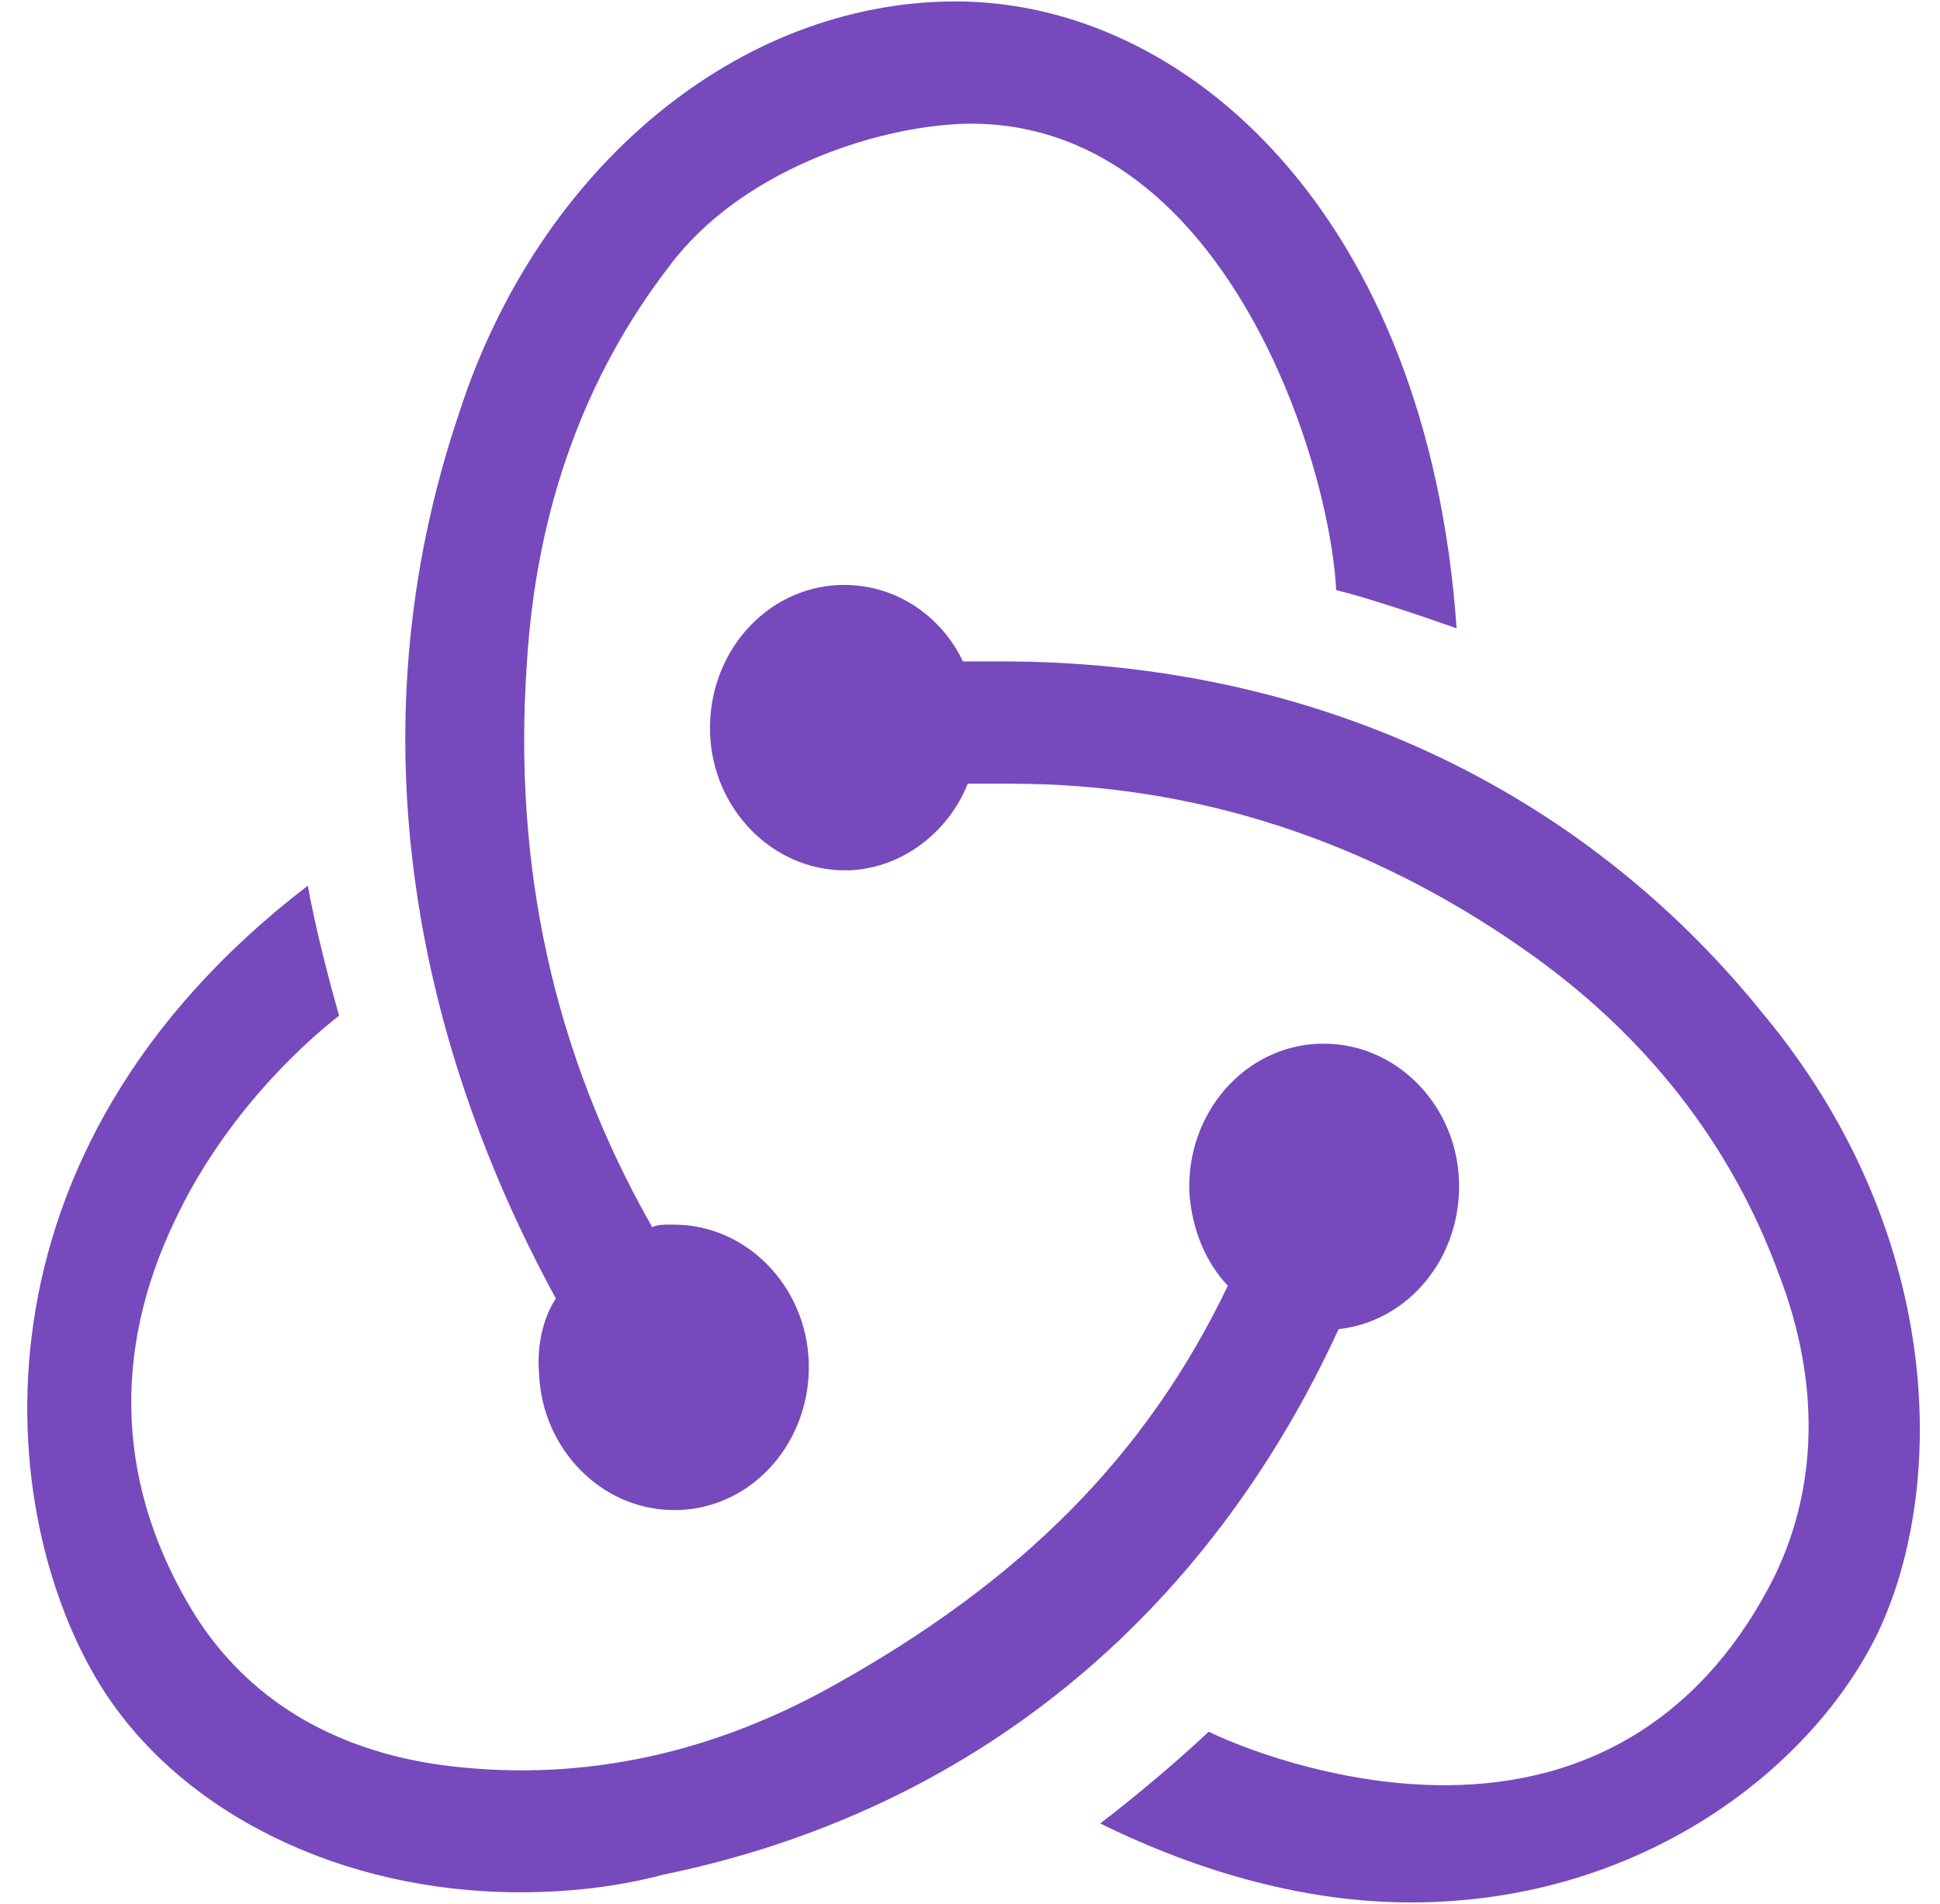
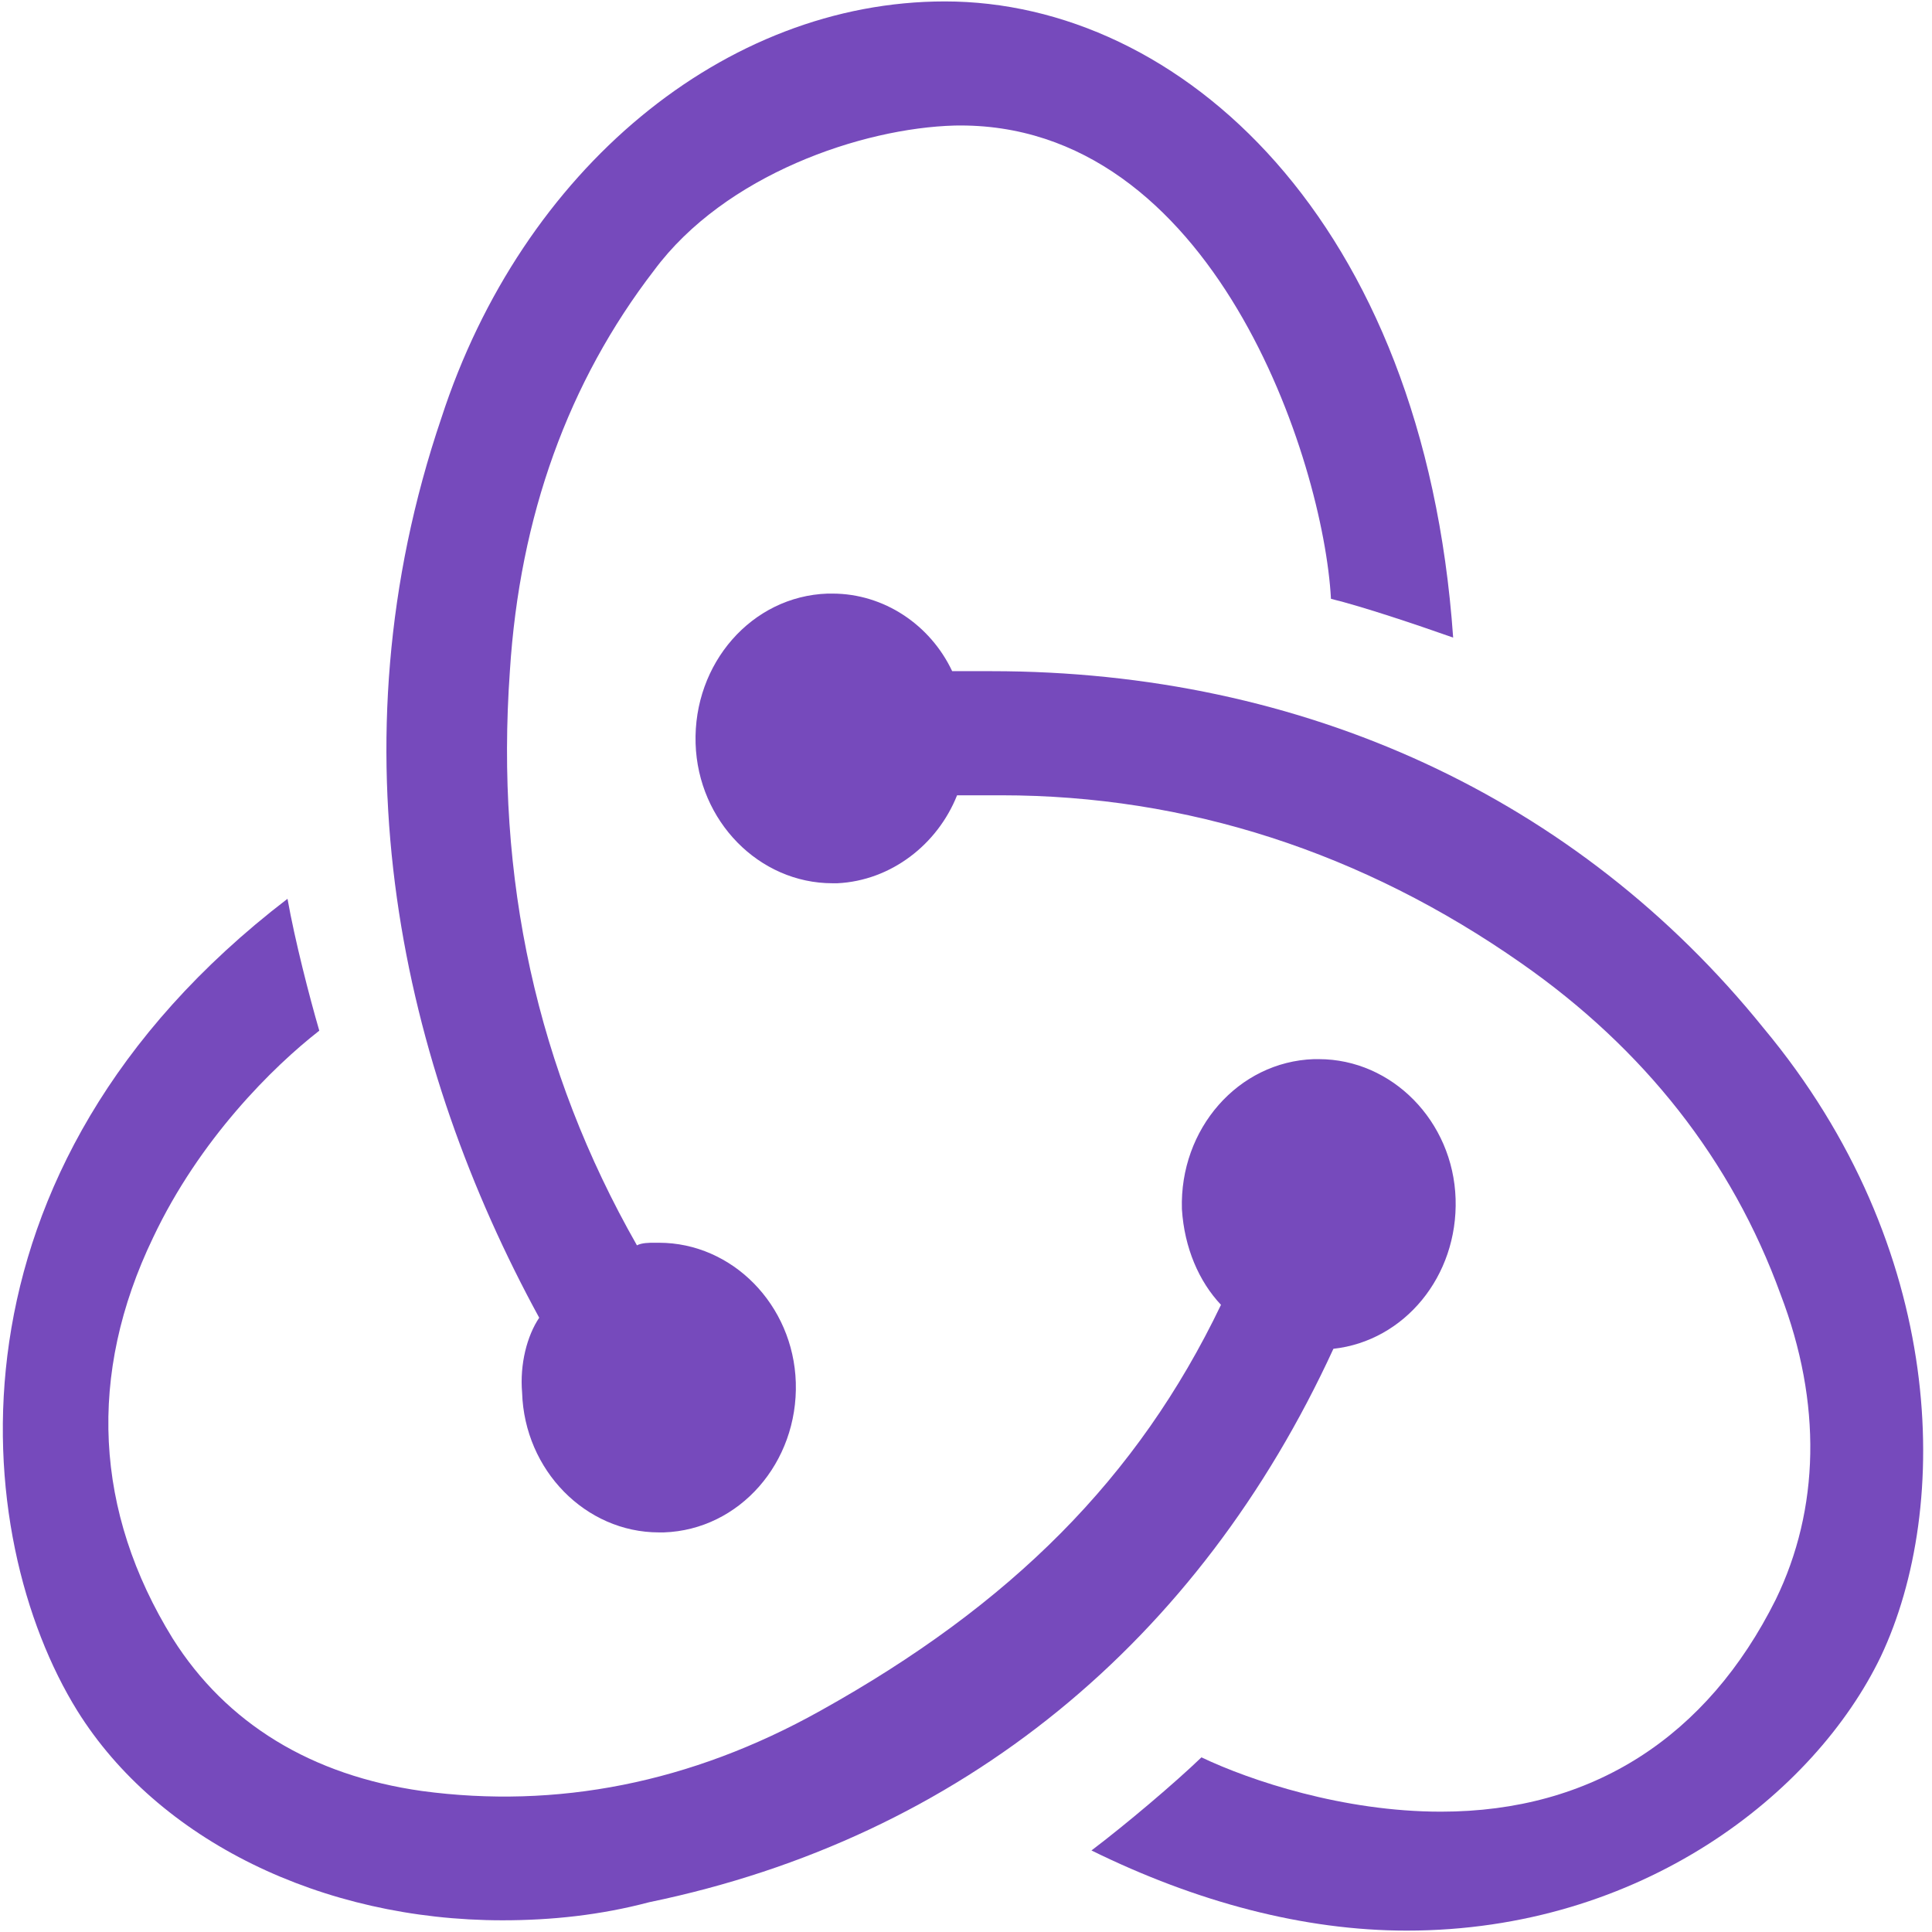
- <svg xmlns="http://www.w3.org/2000/svg" width="54" height="53" viewBox="0 0 54 53" fill="none">
-   <path d="M37.261 37.002C39.205 36.789 40.679 35.015 40.612 32.887C40.545 30.759 38.869 29.056 36.858 29.056H36.724C34.646 29.127 33.037 30.971 33.104 33.171C33.171 34.235 33.573 35.157 34.177 35.795C31.898 40.549 28.412 44.025 23.183 46.934C19.63 48.92 15.942 49.63 12.255 49.133C9.239 48.708 6.892 47.289 5.418 44.947C3.272 41.471 3.071 37.711 4.881 33.951C6.155 31.255 8.166 29.269 9.44 28.275C9.172 27.353 8.769 25.792 8.568 24.657C-1.152 32.106 -0.147 42.181 2.803 46.934C5.015 50.481 9.507 52.68 14.468 52.68C15.808 52.68 17.149 52.538 18.49 52.184C27.071 50.41 33.573 45.018 37.261 37.002Z" fill="#764ABC" />
-   <path d="M49.059 28.203C43.964 21.889 36.456 18.413 27.875 18.413H26.803C26.199 17.136 24.925 16.285 23.518 16.285H23.384C21.305 16.356 19.697 18.2 19.764 20.399C19.831 22.528 21.507 24.23 23.518 24.23H23.652C25.127 24.16 26.4 23.166 26.937 21.818H28.143C33.238 21.818 38.065 23.379 42.422 26.43C45.774 28.771 48.188 31.822 49.529 35.511C50.668 38.49 50.601 41.399 49.394 43.882C47.517 47.642 44.367 49.7 40.21 49.7C37.529 49.7 34.981 48.848 33.641 48.21C32.903 48.919 31.562 50.054 30.624 50.764C33.506 52.183 36.456 52.963 39.272 52.963C45.707 52.963 50.467 49.203 52.277 45.443C54.221 41.328 54.087 34.234 49.059 28.203Z" fill="#764ABC" />
-   <path d="M15.004 38.208C15.071 40.336 16.747 42.039 18.758 42.039H18.892C20.97 41.968 22.579 40.123 22.512 37.924C22.445 35.796 20.769 34.093 18.758 34.093H18.624C18.49 34.093 18.289 34.093 18.155 34.164C15.406 29.34 14.266 24.09 14.669 18.414C14.937 14.158 16.277 10.468 18.624 7.418C20.568 4.793 24.322 3.516 26.869 3.445C33.975 3.303 36.992 12.668 37.193 16.428C38.065 16.641 39.54 17.137 40.545 17.492C39.741 5.999 33.037 0.04 26.601 0.04C20.568 0.04 15.004 4.651 12.792 11.462C9.708 20.543 11.719 29.269 15.473 36.15C15.138 36.647 14.937 37.427 15.004 38.208Z" fill="#764ABC" />
+ <svg xmlns="http://www.w3.org/2000/svg" width="53" height="53" viewBox="0 0 53 53" fill="none">
+   <path d="M36.579 37.001C38.523 36.788 39.998 35.014 39.931 32.886C39.864 30.758 38.188 29.055 36.177 29.055H36.043C33.965 29.126 32.356 30.97 32.423 33.17C32.49 34.234 32.892 35.156 33.495 35.795C31.216 40.548 27.73 44.024 22.501 46.933C18.948 48.919 15.261 49.629 11.574 49.132C8.557 48.706 6.211 47.288 4.736 44.946C2.591 41.47 2.39 37.71 4.2 33.95C5.474 31.254 7.485 29.268 8.759 28.274C8.49 27.352 8.088 25.791 7.887 24.656C-1.833 32.105 -0.828 42.18 2.122 46.933C4.334 50.48 8.826 52.679 13.786 52.679C15.127 52.679 16.468 52.538 17.809 52.183C26.39 50.409 32.892 45.017 36.579 37.001V37.001Z" fill="#764ABC" />
+   <path d="M48.378 28.202C43.283 21.888 35.775 18.412 27.194 18.412H26.121C25.518 17.135 24.244 16.284 22.837 16.284H22.702C20.624 16.355 19.015 18.199 19.082 20.398C19.149 22.527 20.825 24.23 22.837 24.23H22.971C24.445 24.159 25.719 23.165 26.255 21.817H27.462C32.557 21.817 37.384 23.378 41.741 26.429C45.093 28.77 47.507 31.821 48.847 35.51C49.987 38.489 49.92 41.398 48.713 43.881C46.836 47.641 43.685 49.699 39.529 49.699C36.847 49.699 34.3 48.847 32.959 48.209C32.222 48.918 30.881 50.053 29.942 50.763C32.825 52.182 35.775 52.962 38.59 52.962C45.026 52.962 49.786 49.202 51.596 45.442C53.54 41.327 53.406 34.233 48.378 28.202Z" fill="#764ABC" />
+   <path d="M14.323 38.207C14.39 40.335 16.066 42.038 18.077 42.038H18.211C20.289 41.967 21.898 40.122 21.831 37.923C21.764 35.795 20.088 34.092 18.077 34.092H17.943C17.809 34.092 17.608 34.092 17.473 34.163C14.725 29.339 13.585 24.089 13.987 18.413C14.256 14.156 15.596 10.467 17.943 7.417C19.887 4.792 23.641 3.515 26.188 3.444C33.294 3.302 36.311 12.667 36.512 16.427C37.384 16.64 38.858 17.136 39.864 17.491C39.059 5.998 32.356 0.039 25.92 0.039C19.887 0.039 14.323 4.65 12.11 11.461C9.027 20.542 11.038 29.268 14.792 36.149C14.457 36.646 14.256 37.426 14.323 38.207V38.207Z" fill="#764ABC" />
</svg>
